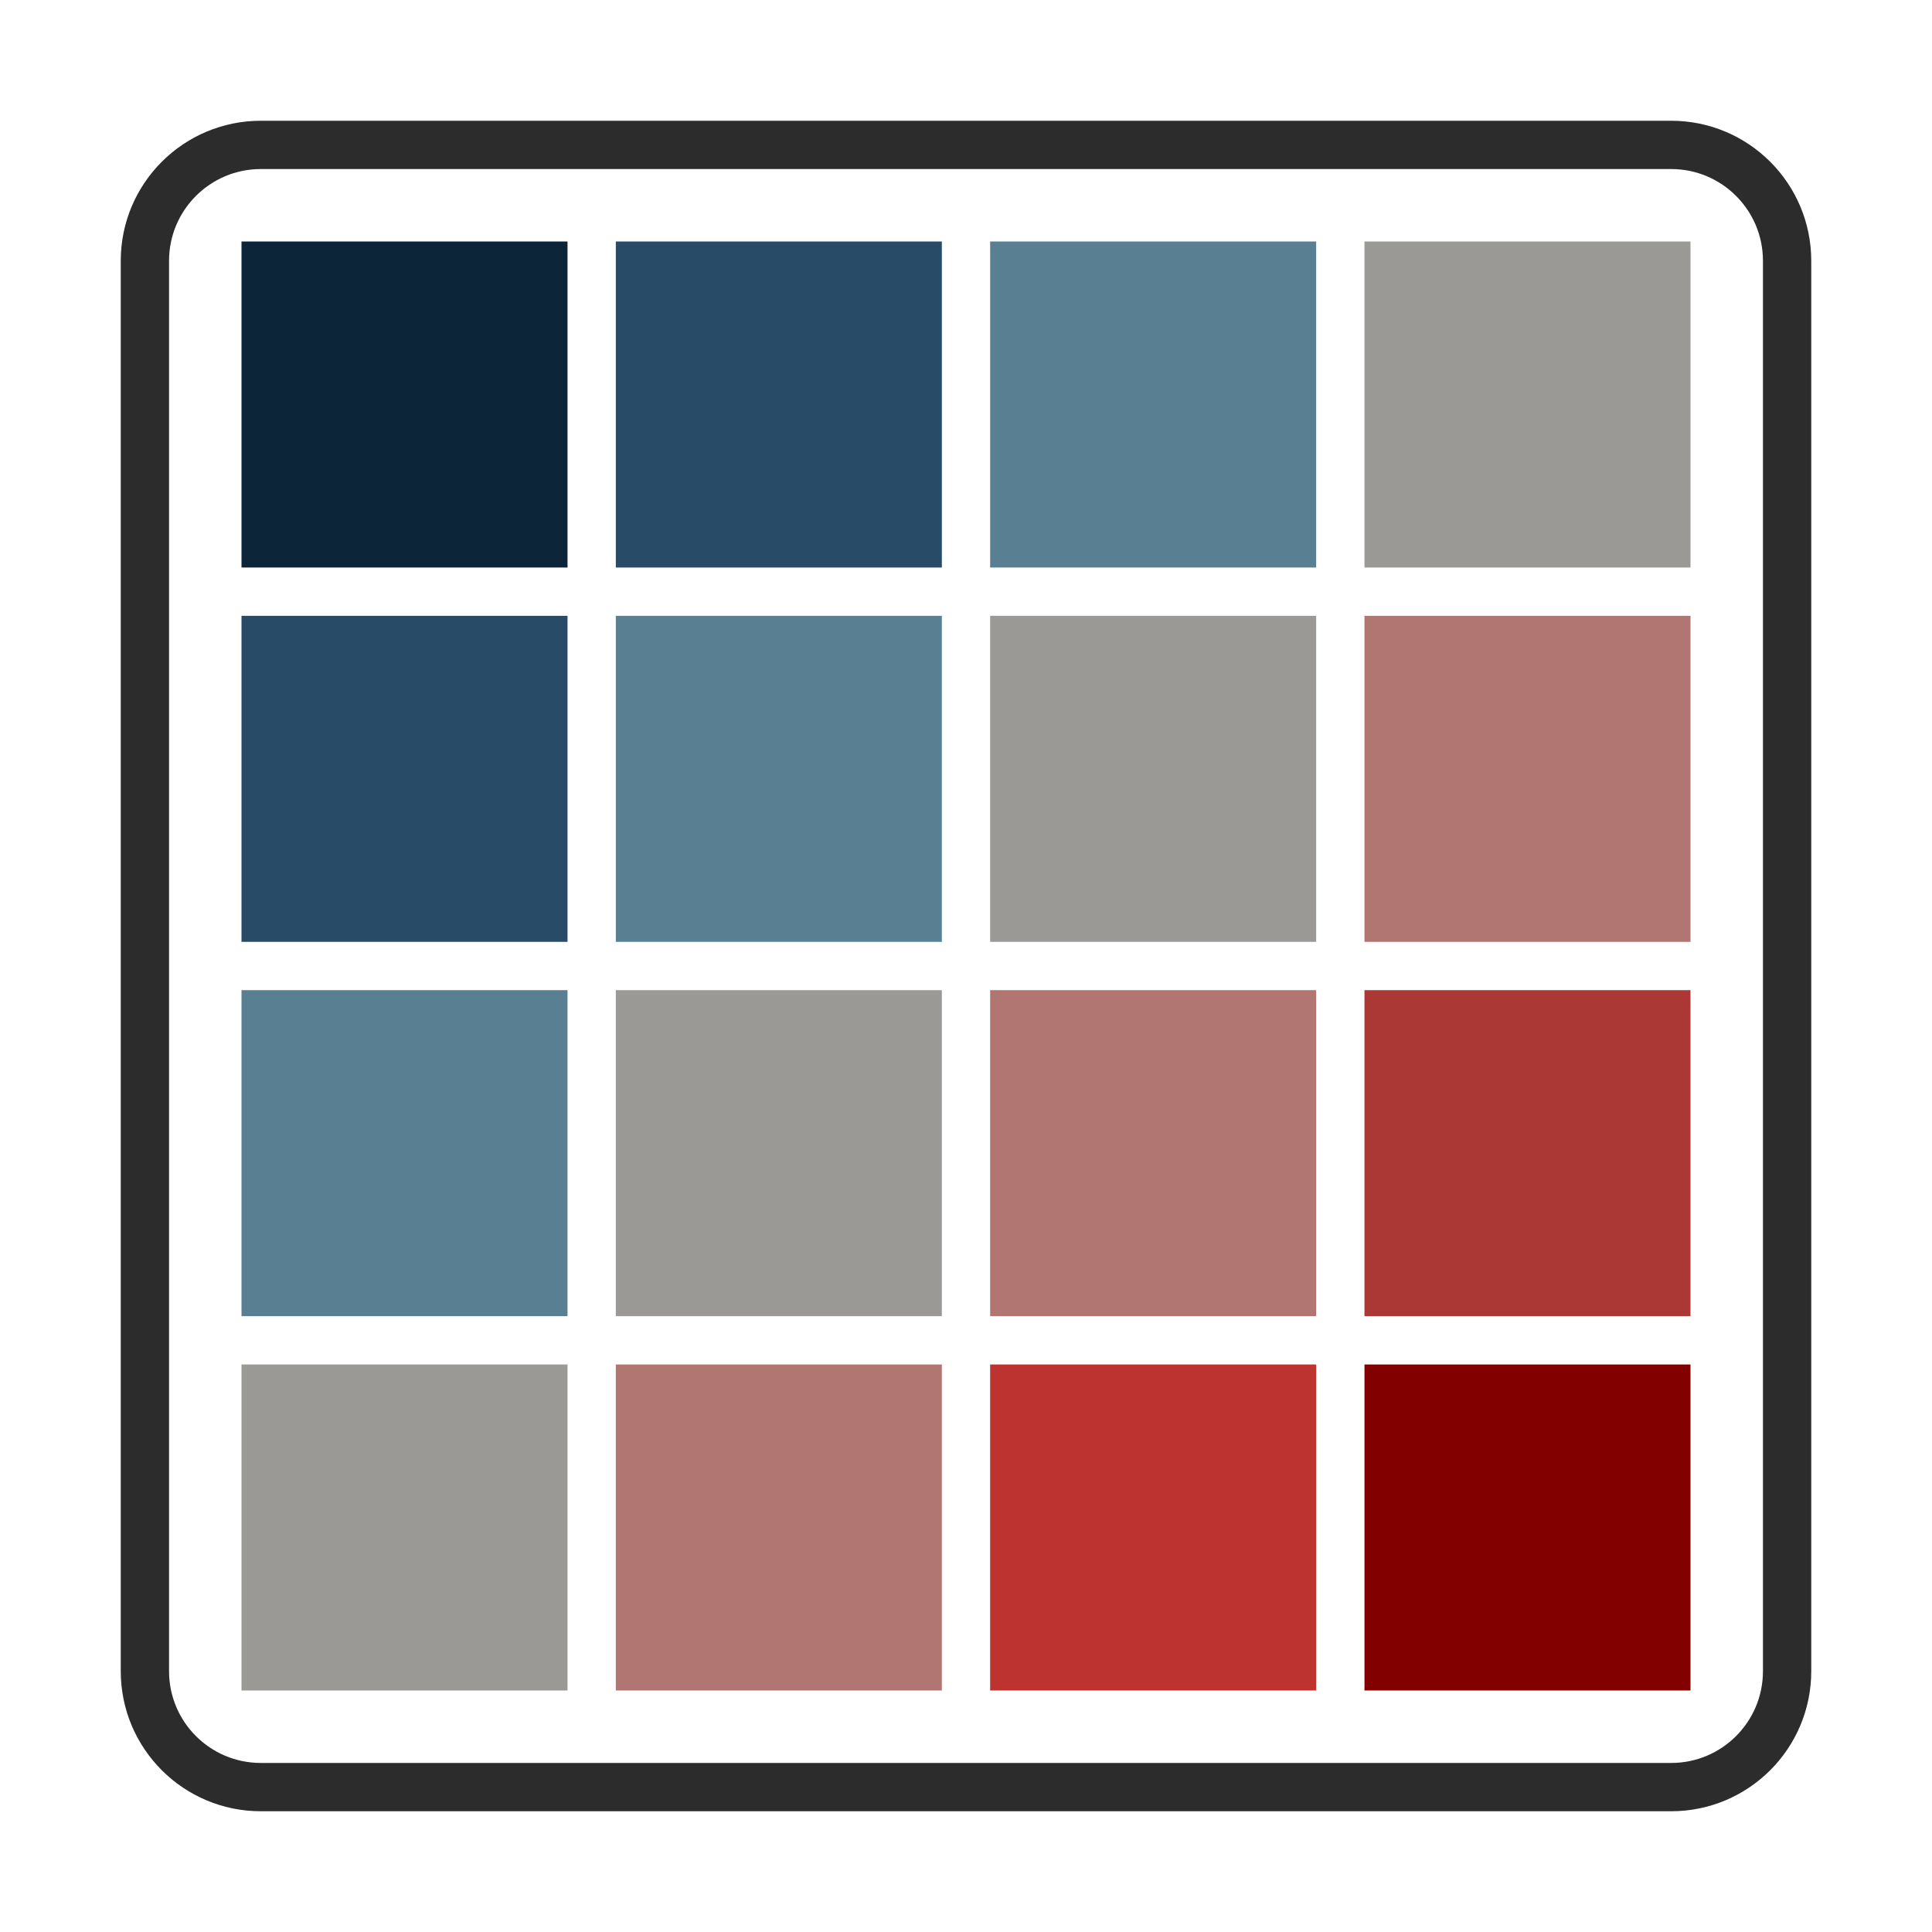
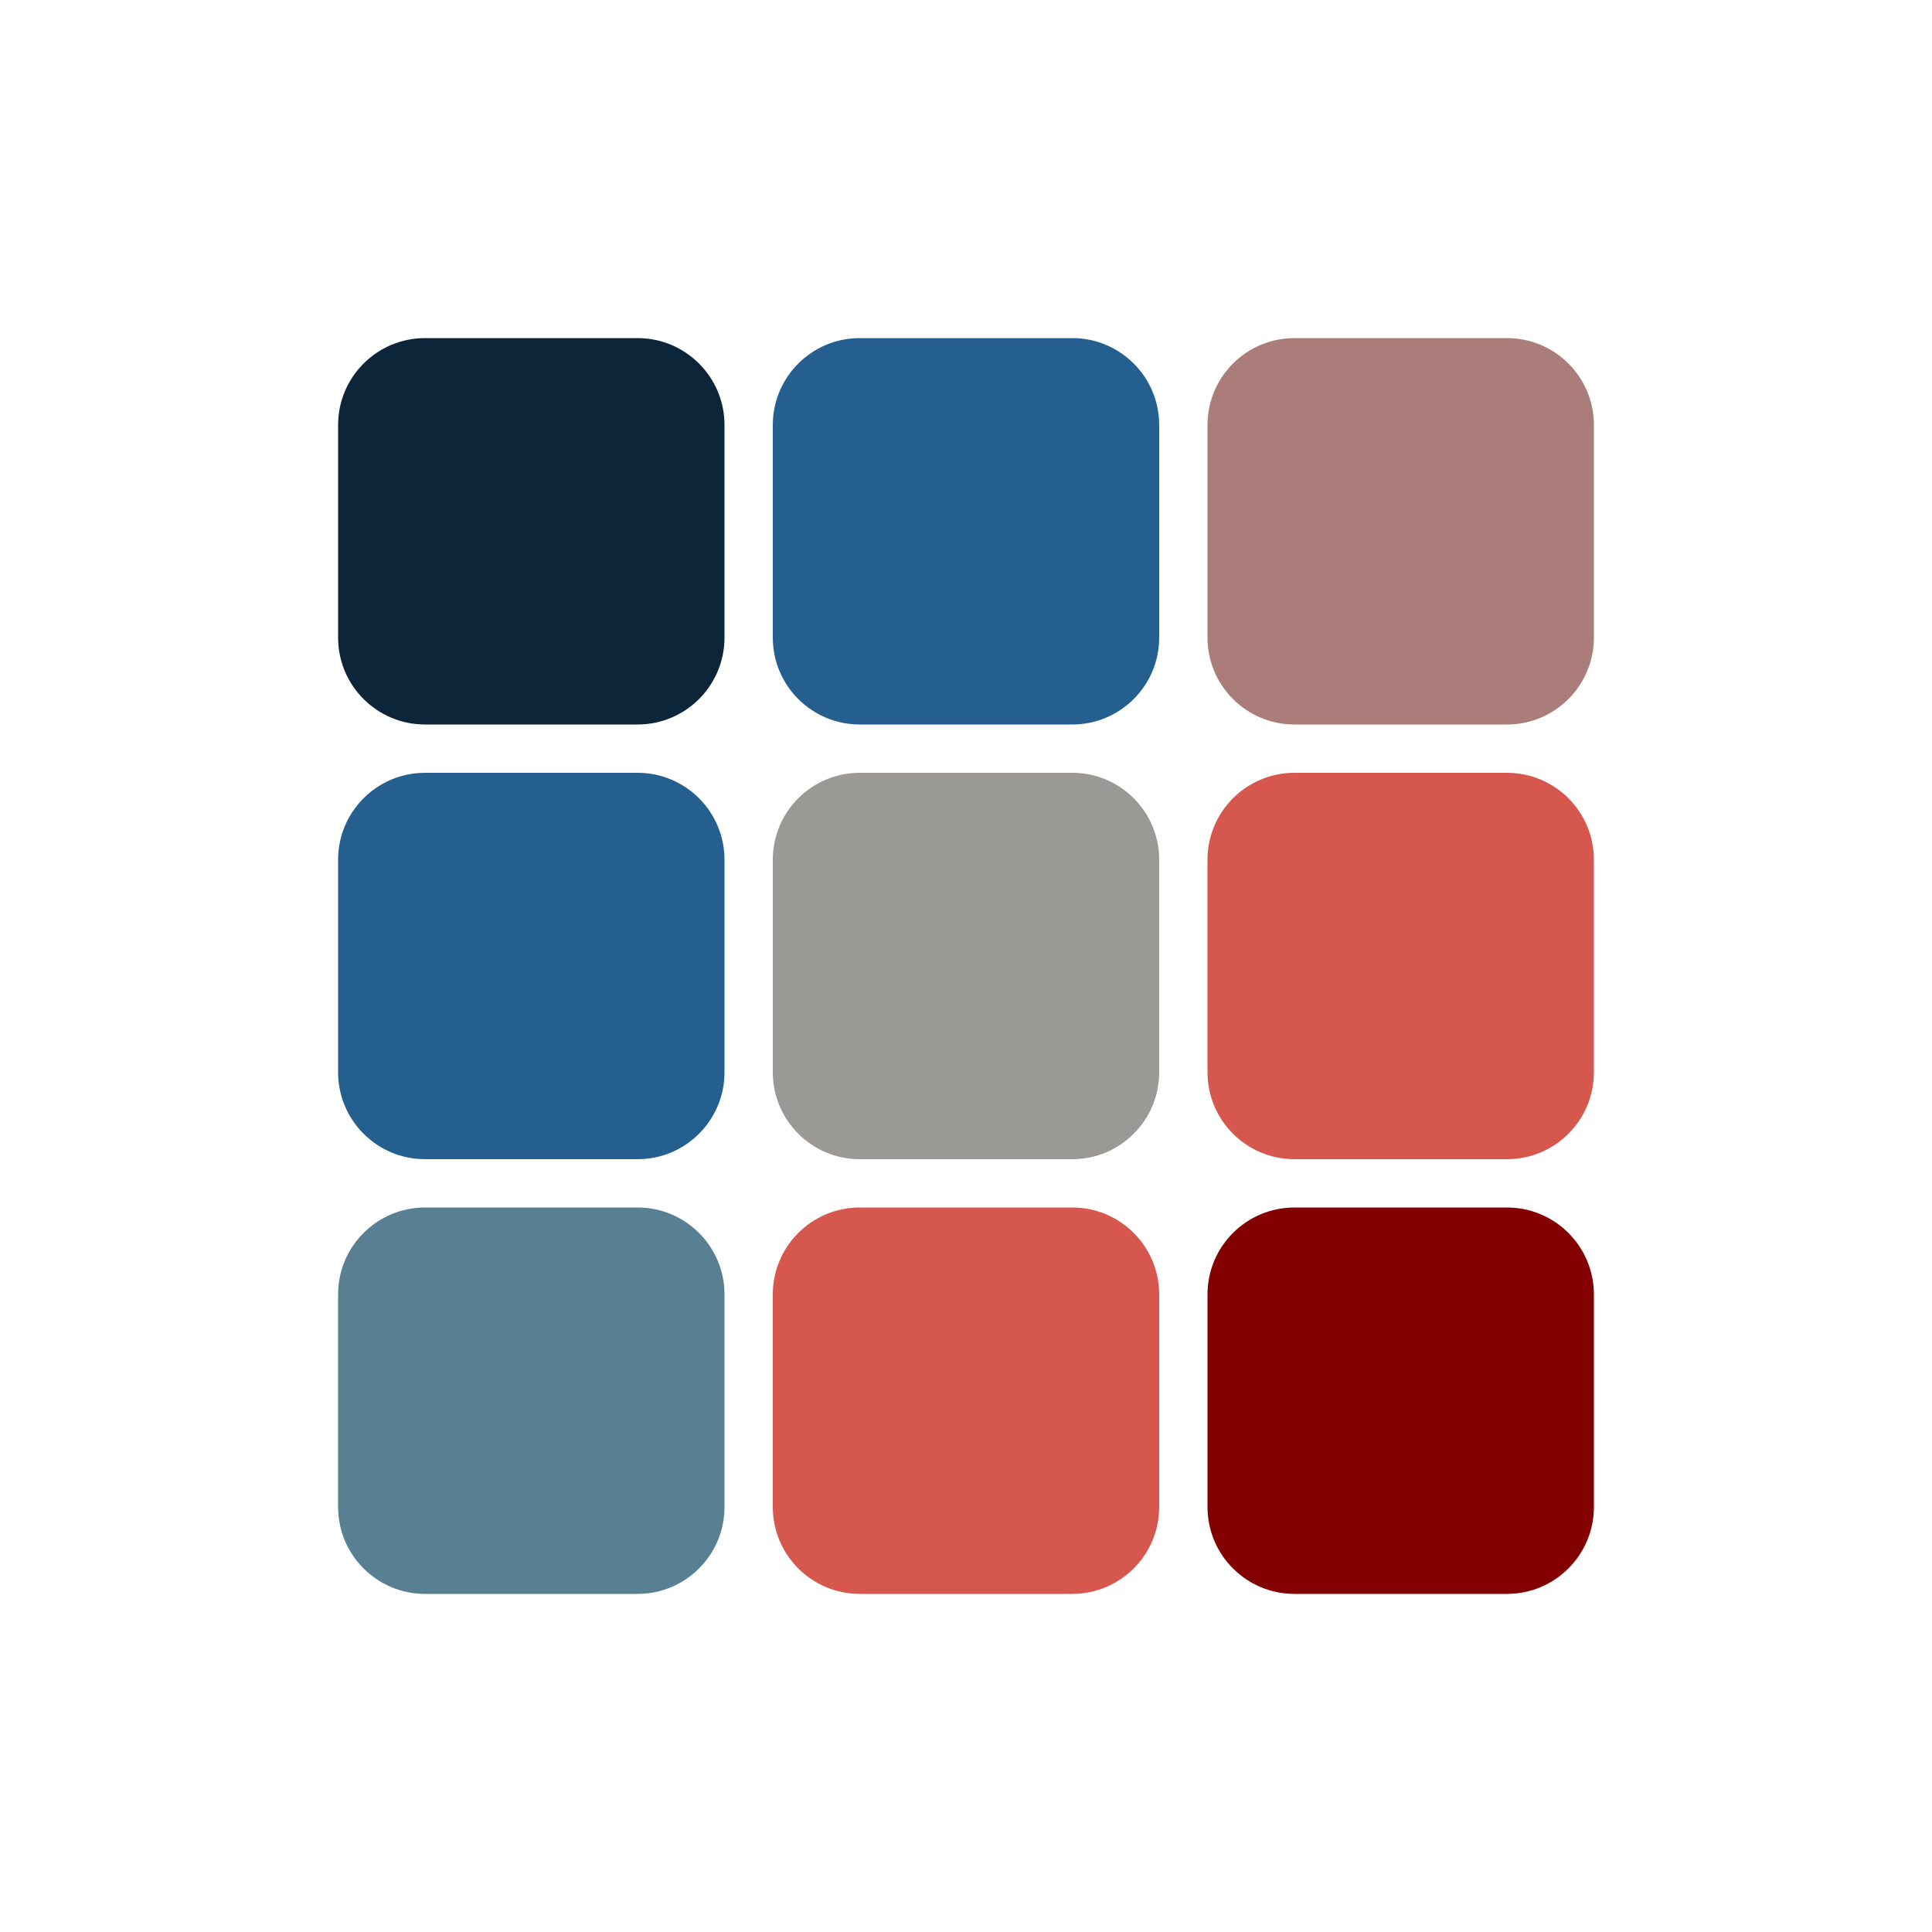
<svg xmlns="http://www.w3.org/2000/svg" width="200" height="200" viewBox="0 0 200 200">
-   <rect x="15" y="15" width="170" height="170" rx="12" ry="12" fill="none" stroke="#2c2c2c" stroke-width="5" />
-   <rect x="25" y="25" width="33.75" height="33.75" fill="#0c2538ff" />
-   <rect x="63.75" y="25" width="33.75" height="33.75" fill="#284b68ff" />
-   <rect x="102.5" y="25" width="33.75" height="33.75" fill="#587f92ff" />
-   <rect x="141.25" y="25" width="33.75" height="33.75" fill="#9A9996" />
-   <rect x="25" y="63.75" width="33.75" height="33.75" fill="#284b68ff" />
-   <rect x="63.75" y="63.75" width="33.75" height="33.75" fill="#587f92ff" />
-   <rect x="102.5" y="63.75" width="33.75" height="33.75" fill="#9A9996" />
-   <rect x="141.25" y="63.75" width="33.75" height="33.75" fill="#b17672ff" />
-   <rect x="25" y="102.5" width="33.75" height="33.75" fill="#587f92ff" />
-   <rect x="63.75" y="102.5" width="33.75" height="33.75" fill="#9A9996" />
-   <rect x="102.5" y="102.5" width="33.75" height="33.75" fill="#b17672ff" />
-   <rect x="141.25" y="102.5" width="33.75" height="33.75" fill="#ac3836ff" />
-   <rect x="25" y="141.25" width="33.75" height="33.75" fill="#9A9996" />
-   <rect x="63.75" y="141.25" width="33.75" height="33.75" fill="#b17672ff" />
-   <rect x="102.5" y="141.25" width="33.75" height="33.75" fill="#bd3330ff" />
-   <rect x="141.25" y="141.25" width="33.75" height="33.75" fill="#830000ff" />
+   <rect x="35" y="35" width="40" height="40" rx="9" fill="#0c2538ff" />
+   <rect x="80" y="35" width="40" height="40" rx="9" fill="#255f8fff" />
+   <rect x="125" y="35" width="40" height="40" rx="9" fill="#aa7d7aff" />
+   <rect x="35" y="80" width="40" height="40" rx="9" fill="#255f8fff" />
+   <rect x="80" y="80" width="40" height="40" rx="9" fill="#9A9996" />
+   <rect x="125" y="80" width="40" height="40" rx="9" fill="#d6574eff" />
+   <rect x="35" y="125" width="40" height="40" rx="9" fill="#587f92ff" />
+   <rect x="80" y="125" width="40" height="40" rx="9" fill="#d6574eff" />
+   <rect x="125" y="125" width="40" height="40" rx="9" fill="#830000ff" />
</svg>
